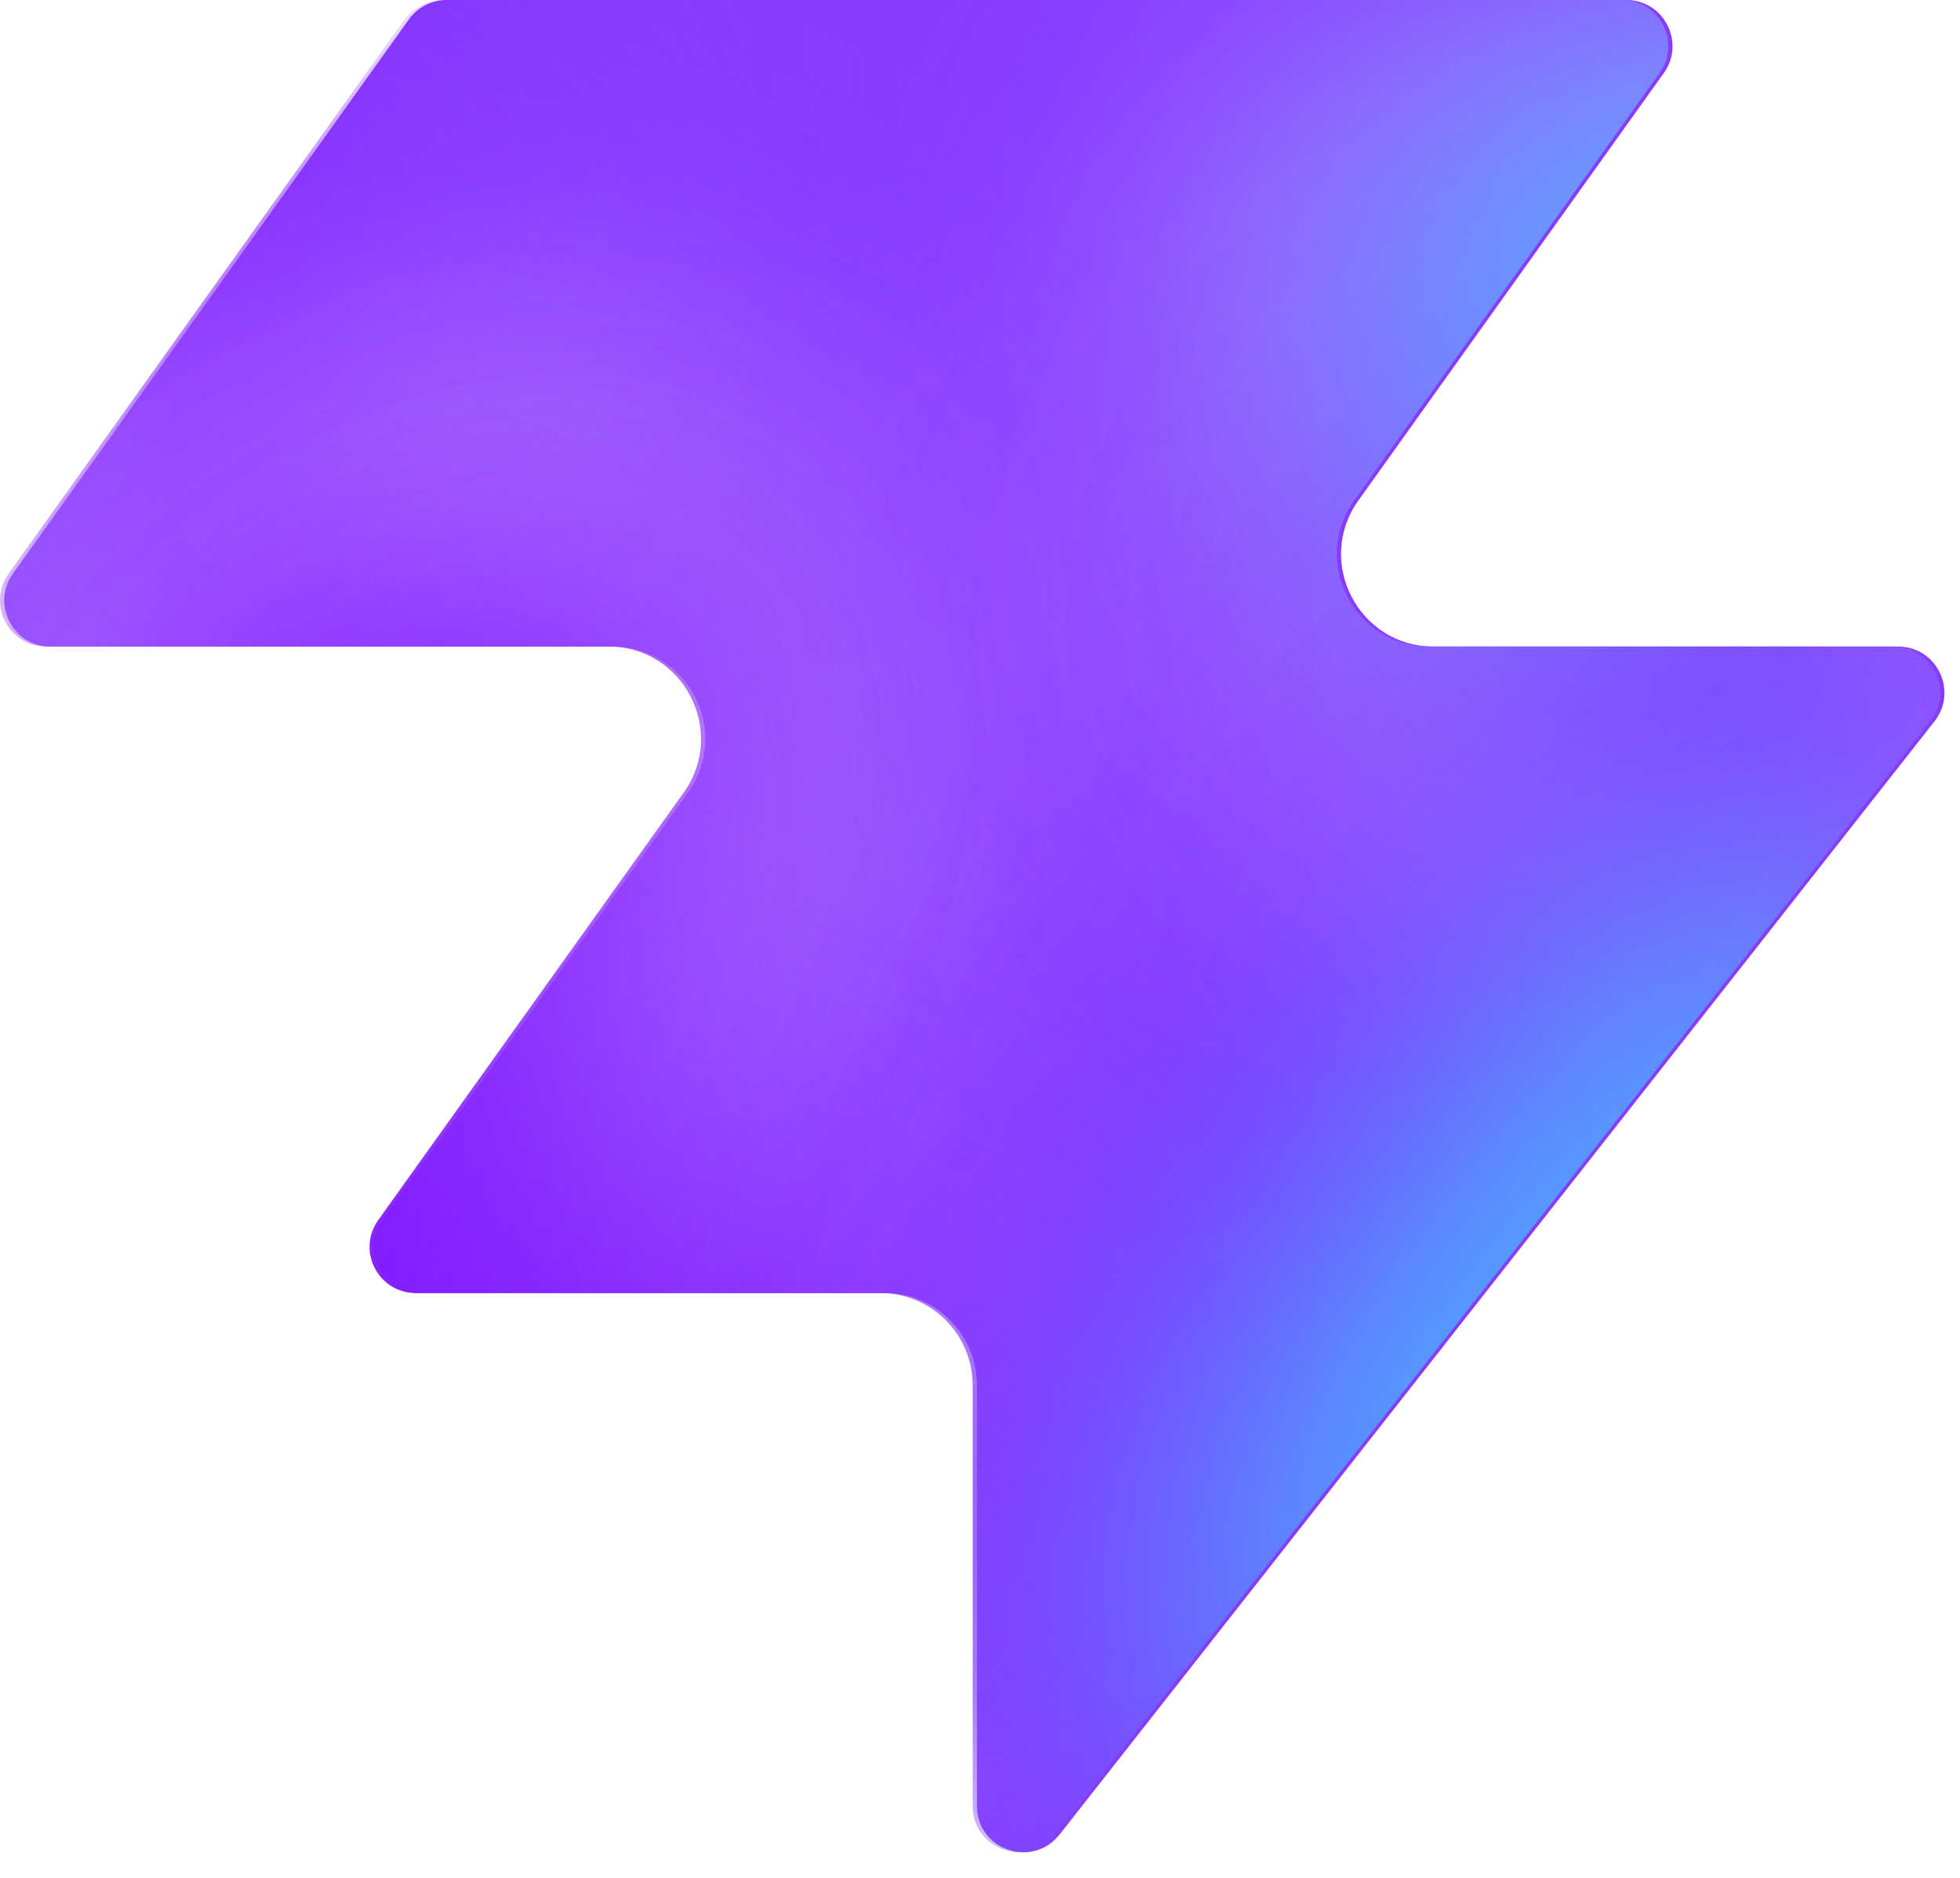
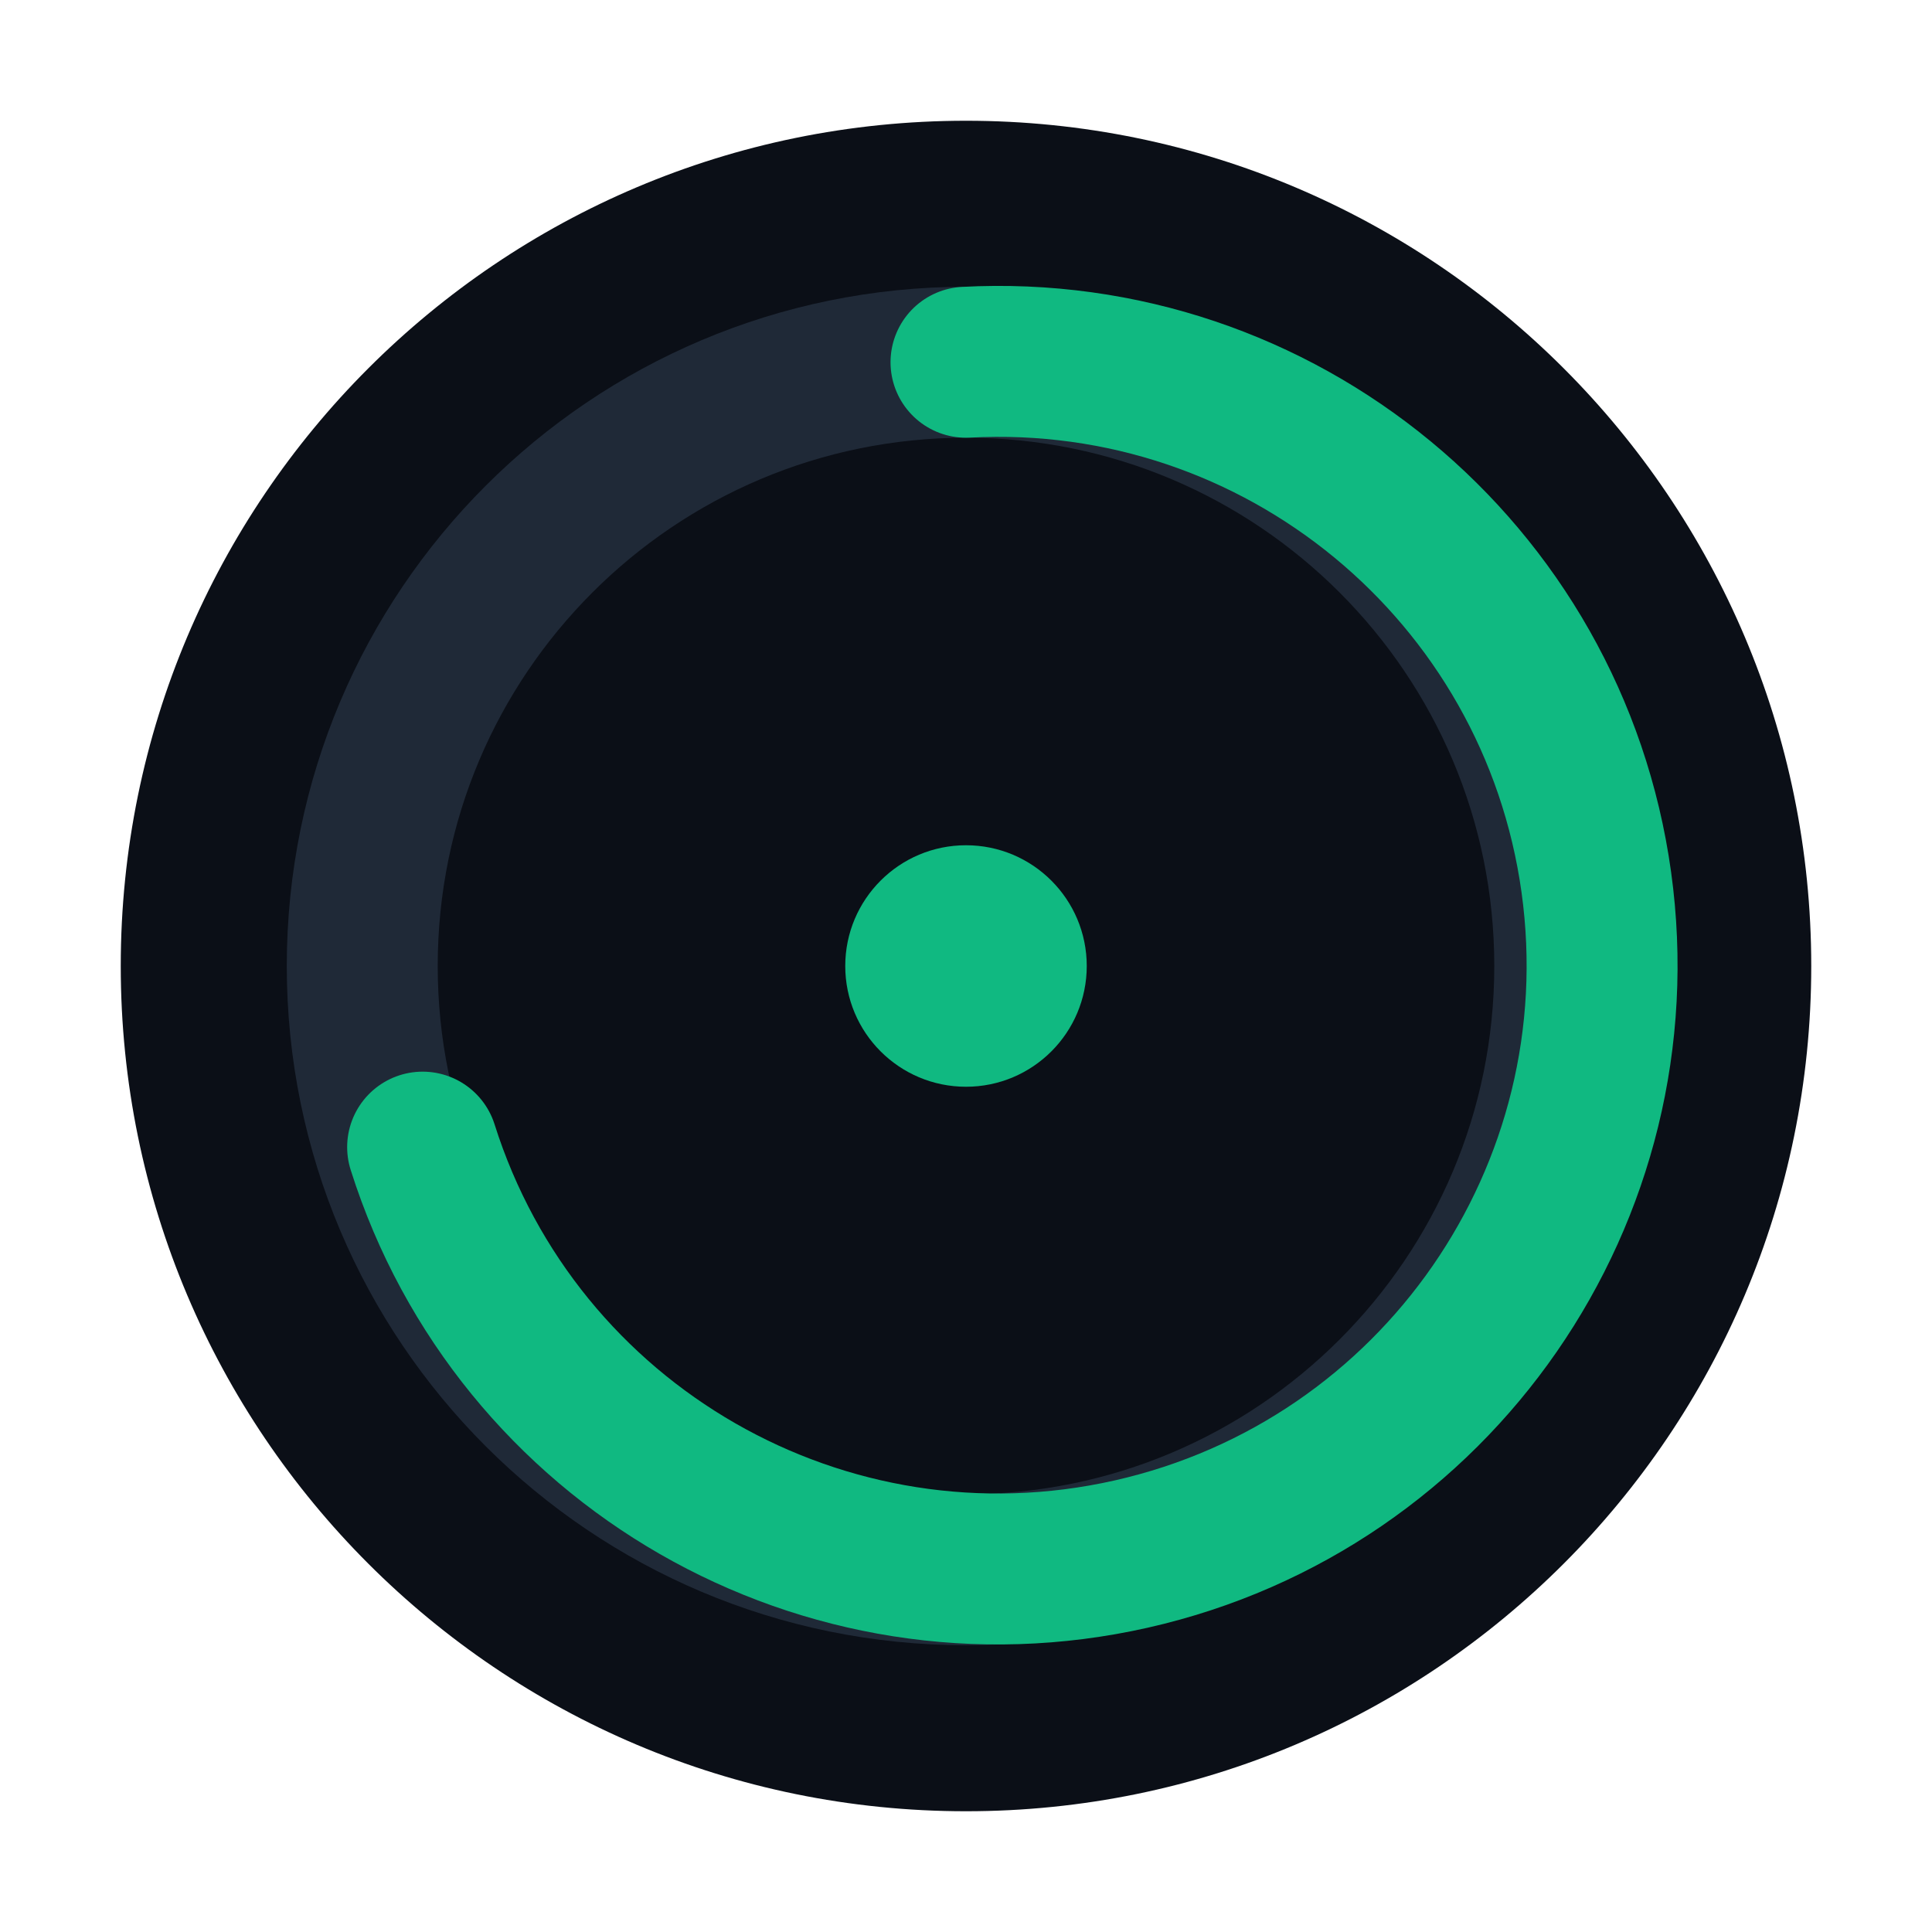
- <svg xmlns="http://www.w3.org/2000/svg" width="48" height="46" fill="none" viewBox="0 0 48 46">
-   <path fill="#863bff" d="M25.946 44.938c-.664.845-2.021.375-2.021-.698V33.937a2.26 2.26 0 0 0-2.262-2.262H10.287c-.92 0-1.456-1.04-.92-1.788l7.48-10.471c1.07-1.497 0-3.578-1.842-3.578H1.237c-.92 0-1.456-1.04-.92-1.788L10.013.474c.214-.297.556-.474.92-.474h28.894c.92 0 1.456 1.04.92 1.788l-7.48 10.471c-1.07 1.498 0 3.579 1.842 3.579h11.377c.943 0 1.473 1.088.89 1.83L25.947 44.94z" style="fill:#863bff;fill:color(display-p3 .525 .23 1);fill-opacity:1" />
-   <mask id="a" width="48" height="46" x="0" y="0" maskUnits="userSpaceOnUse" style="mask-type:alpha">
-     <path fill="#000" d="M25.842 44.938c-.664.844-2.021.375-2.021-.698V33.937a2.26 2.26 0 0 0-2.262-2.262H10.183c-.92 0-1.456-1.04-.92-1.788l7.48-10.471c1.07-1.498 0-3.579-1.842-3.579H1.133c-.92 0-1.456-1.04-.92-1.787L9.91.473c.214-.297.556-.474.92-.474h28.894c.92 0 1.456 1.04.92 1.788l-7.48 10.471c-1.07 1.498 0 3.578 1.842 3.578h11.377c.943 0 1.473 1.088.89 1.832L25.843 44.94z" style="fill:#000;fill-opacity:1" />
-   </mask>
-   <g mask="url(#a)">
-     <g filter="url(#b)">
-       <ellipse cx="5.508" cy="14.704" fill="#ede6ff" rx="5.508" ry="14.704" style="fill:#ede6ff;fill:color(display-p3 .927 .903 1);fill-opacity:1" transform="matrix(.00324 1 1 -.00324 -4.47 31.516)" />
-     </g>
-     <g filter="url(#c)">
-       <ellipse cx="10.399" cy="29.851" fill="#ede6ff" rx="10.399" ry="29.851" style="fill:#ede6ff;fill:color(display-p3 .927 .903 1);fill-opacity:1" transform="matrix(.00324 1 1 -.00324 -39.328 7.883)" />
-     </g>
-     <g filter="url(#d)">
-       <ellipse cx="5.508" cy="30.487" fill="#7e14ff" rx="5.508" ry="30.487" style="fill:#7e14ff;fill:color(display-p3 .492 .077 1);fill-opacity:1" transform="rotate(89.814 -25.913 -14.639)scale(1 -1)" />
-     </g>
-     <g filter="url(#e)">
-       <ellipse cx="5.508" cy="30.599" fill="#7e14ff" rx="5.508" ry="30.599" style="fill:#7e14ff;fill:color(display-p3 .492 .077 1);fill-opacity:1" transform="rotate(89.814 -32.644 -3.334)scale(1 -1)" />
-     </g>
-     <g filter="url(#f)">
-       <ellipse cx="5.508" cy="30.599" fill="#7e14ff" rx="5.508" ry="30.599" style="fill:#7e14ff;fill:color(display-p3 .492 .077 1);fill-opacity:1" transform="matrix(.00324 1 1 -.00324 -34.34 30.47)" />
-     </g>
-     <g filter="url(#g)">
-       <ellipse cx="14.072" cy="22.078" fill="#ede6ff" rx="14.072" ry="22.078" style="fill:#ede6ff;fill:color(display-p3 .927 .903 1);fill-opacity:1" transform="rotate(93.35 24.506 48.493)scale(-1 1)" />
-     </g>
-     <g filter="url(#h)">
-       <ellipse cx="3.47" cy="21.501" fill="#7e14ff" rx="3.47" ry="21.501" style="fill:#7e14ff;fill:color(display-p3 .492 .077 1);fill-opacity:1" transform="rotate(89.009 28.708 47.59)scale(-1 1)" />
-     </g>
-     <g filter="url(#i)">
-       <ellipse cx="3.47" cy="21.501" fill="#7e14ff" rx="3.47" ry="21.501" style="fill:#7e14ff;fill:color(display-p3 .492 .077 1);fill-opacity:1" transform="rotate(89.009 28.708 47.59)scale(-1 1)" />
-     </g>
-     <g filter="url(#j)">
-       <ellipse cx=".387" cy="8.972" fill="#7e14ff" rx="4.407" ry="29.108" style="fill:#7e14ff;fill:color(display-p3 .492 .077 1);fill-opacity:1" transform="rotate(39.51 .387 8.972)" />
-     </g>
-     <g filter="url(#k)">
-       <ellipse cx="47.523" cy="-6.092" fill="#7e14ff" rx="4.407" ry="29.108" style="fill:#7e14ff;fill:color(display-p3 .492 .077 1);fill-opacity:1" transform="rotate(37.892 47.523 -6.092)" />
-     </g>
-     <g filter="url(#l)">
-       <ellipse cx="41.412" cy="6.333" fill="#47bfff" rx="5.971" ry="9.665" style="fill:#47bfff;fill:color(display-p3 .28 .748 1);fill-opacity:1" transform="rotate(37.892 41.412 6.333)" />
-     </g>
-     <g filter="url(#m)">
-       <ellipse cx="-1.879" cy="38.332" fill="#7e14ff" rx="4.407" ry="29.108" style="fill:#7e14ff;fill:color(display-p3 .492 .077 1);fill-opacity:1" transform="rotate(37.892 -1.88 38.332)" />
-     </g>
-     <g filter="url(#n)">
-       <ellipse cx="-1.879" cy="38.332" fill="#7e14ff" rx="4.407" ry="29.108" style="fill:#7e14ff;fill:color(display-p3 .492 .077 1);fill-opacity:1" transform="rotate(37.892 -1.88 38.332)" />
-     </g>
-     <g filter="url(#o)">
-       <ellipse cx="35.651" cy="29.907" fill="#7e14ff" rx="4.407" ry="29.108" style="fill:#7e14ff;fill:color(display-p3 .492 .077 1);fill-opacity:1" transform="rotate(37.892 35.651 29.907)" />
-     </g>
-     <g filter="url(#p)">
-       <ellipse cx="38.418" cy="32.4" fill="#47bfff" rx="5.971" ry="15.297" style="fill:#47bfff;fill:color(display-p3 .28 .748 1);fill-opacity:1" transform="rotate(37.892 38.418 32.4)" />
-     </g>
-   </g>
-   <defs>
-     <filter id="b" width="60.045" height="41.654" x="-19.77" y="16.149" color-interpolation-filters="sRGB" filterUnits="userSpaceOnUse">
-       <feFlood flood-opacity="0" result="BackgroundImageFix" />
-       <feBlend in="SourceGraphic" in2="BackgroundImageFix" result="shape" />
-       <feGaussianBlur result="effect1_foregroundBlur_2002_17158" stdDeviation="7.659" />
-     </filter>
-     <filter id="c" width="90.34" height="51.437" x="-54.613" y="-7.533" color-interpolation-filters="sRGB" filterUnits="userSpaceOnUse">
-       <feFlood flood-opacity="0" result="BackgroundImageFix" />
-       <feBlend in="SourceGraphic" in2="BackgroundImageFix" result="shape" />
-       <feGaussianBlur result="effect1_foregroundBlur_2002_17158" stdDeviation="7.659" />
-     </filter>
-     <filter id="d" width="79.355" height="29.4" x="-49.64" y="2.03" color-interpolation-filters="sRGB" filterUnits="userSpaceOnUse">
-       <feFlood flood-opacity="0" result="BackgroundImageFix" />
-       <feBlend in="SourceGraphic" in2="BackgroundImageFix" result="shape" />
-       <feGaussianBlur result="effect1_foregroundBlur_2002_17158" stdDeviation="4.596" />
-     </filter>
-     <filter id="e" width="79.579" height="29.4" x="-45.045" y="20.029" color-interpolation-filters="sRGB" filterUnits="userSpaceOnUse">
-       <feFlood flood-opacity="0" result="BackgroundImageFix" />
-       <feBlend in="SourceGraphic" in2="BackgroundImageFix" result="shape" />
-       <feGaussianBlur result="effect1_foregroundBlur_2002_17158" stdDeviation="4.596" />
-     </filter>
-     <filter id="f" width="79.579" height="29.4" x="-43.513" y="21.178" color-interpolation-filters="sRGB" filterUnits="userSpaceOnUse">
-       <feFlood flood-opacity="0" result="BackgroundImageFix" />
-       <feBlend in="SourceGraphic" in2="BackgroundImageFix" result="shape" />
-       <feGaussianBlur result="effect1_foregroundBlur_2002_17158" stdDeviation="4.596" />
-     </filter>
-     <filter id="g" width="74.749" height="58.852" x="15.756" y="-17.901" color-interpolation-filters="sRGB" filterUnits="userSpaceOnUse">
-       <feFlood flood-opacity="0" result="BackgroundImageFix" />
-       <feBlend in="SourceGraphic" in2="BackgroundImageFix" result="shape" />
-       <feGaussianBlur result="effect1_foregroundBlur_2002_17158" stdDeviation="7.659" />
-     </filter>
-     <filter id="h" width="61.377" height="25.362" x="23.548" y="2.284" color-interpolation-filters="sRGB" filterUnits="userSpaceOnUse">
-       <feFlood flood-opacity="0" result="BackgroundImageFix" />
-       <feBlend in="SourceGraphic" in2="BackgroundImageFix" result="shape" />
-       <feGaussianBlur result="effect1_foregroundBlur_2002_17158" stdDeviation="4.596" />
-     </filter>
-     <filter id="i" width="61.377" height="25.362" x="23.548" y="2.284" color-interpolation-filters="sRGB" filterUnits="userSpaceOnUse">
-       <feFlood flood-opacity="0" result="BackgroundImageFix" />
-       <feBlend in="SourceGraphic" in2="BackgroundImageFix" result="shape" />
-       <feGaussianBlur result="effect1_foregroundBlur_2002_17158" stdDeviation="4.596" />
-     </filter>
-     <filter id="j" width="56.045" height="63.649" x="-27.636" y="-22.853" color-interpolation-filters="sRGB" filterUnits="userSpaceOnUse">
-       <feFlood flood-opacity="0" result="BackgroundImageFix" />
-       <feBlend in="SourceGraphic" in2="BackgroundImageFix" result="shape" />
-       <feGaussianBlur result="effect1_foregroundBlur_2002_17158" stdDeviation="4.596" />
-     </filter>
-     <filter id="k" width="54.814" height="64.646" x="20.116" y="-38.415" color-interpolation-filters="sRGB" filterUnits="userSpaceOnUse">
-       <feFlood flood-opacity="0" result="BackgroundImageFix" />
-       <feBlend in="SourceGraphic" in2="BackgroundImageFix" result="shape" />
-       <feGaussianBlur result="effect1_foregroundBlur_2002_17158" stdDeviation="4.596" />
-     </filter>
-     <filter id="l" width="33.541" height="35.313" x="24.641" y="-11.323" color-interpolation-filters="sRGB" filterUnits="userSpaceOnUse">
-       <feFlood flood-opacity="0" result="BackgroundImageFix" />
-       <feBlend in="SourceGraphic" in2="BackgroundImageFix" result="shape" />
-       <feGaussianBlur result="effect1_foregroundBlur_2002_17158" stdDeviation="4.596" />
-     </filter>
-     <filter id="m" width="54.814" height="64.646" x="-29.286" y="6.009" color-interpolation-filters="sRGB" filterUnits="userSpaceOnUse">
-       <feFlood flood-opacity="0" result="BackgroundImageFix" />
-       <feBlend in="SourceGraphic" in2="BackgroundImageFix" result="shape" />
-       <feGaussianBlur result="effect1_foregroundBlur_2002_17158" stdDeviation="4.596" />
-     </filter>
-     <filter id="n" width="54.814" height="64.646" x="-29.286" y="6.009" color-interpolation-filters="sRGB" filterUnits="userSpaceOnUse">
-       <feFlood flood-opacity="0" result="BackgroundImageFix" />
-       <feBlend in="SourceGraphic" in2="BackgroundImageFix" result="shape" />
-       <feGaussianBlur result="effect1_foregroundBlur_2002_17158" stdDeviation="4.596" />
-     </filter>
-     <filter id="o" width="54.814" height="64.646" x="8.244" y="-2.416" color-interpolation-filters="sRGB" filterUnits="userSpaceOnUse">
-       <feFlood flood-opacity="0" result="BackgroundImageFix" />
-       <feBlend in="SourceGraphic" in2="BackgroundImageFix" result="shape" />
-       <feGaussianBlur result="effect1_foregroundBlur_2002_17158" stdDeviation="4.596" />
-     </filter>
-     <filter id="p" width="39.409" height="43.623" x="18.713" y="10.588" color-interpolation-filters="sRGB" filterUnits="userSpaceOnUse">
-       <feFlood flood-opacity="0" result="BackgroundImageFix" />
-       <feBlend in="SourceGraphic" in2="BackgroundImageFix" result="shape" />
-       <feGaussianBlur result="effect1_foregroundBlur_2002_17158" stdDeviation="4.596" />
-     </filter>
-   </defs>
+ <svg xmlns="http://www.w3.org/2000/svg" viewBox="0 0 32 32" fill="none">
+   <circle cx="16" cy="16" r="14" fill="#0B0F17" />
+   <circle cx="16" cy="16" r="10" stroke="#1F2937" stroke-width="2.5" />
+   <path d="M16 6 A 10 10 0 1 1 7 19" stroke="#10B981" stroke-width="2.5" stroke-linecap="round" />
+   <circle cx="16" cy="16" r="2" fill="#10B981" />
</svg>
